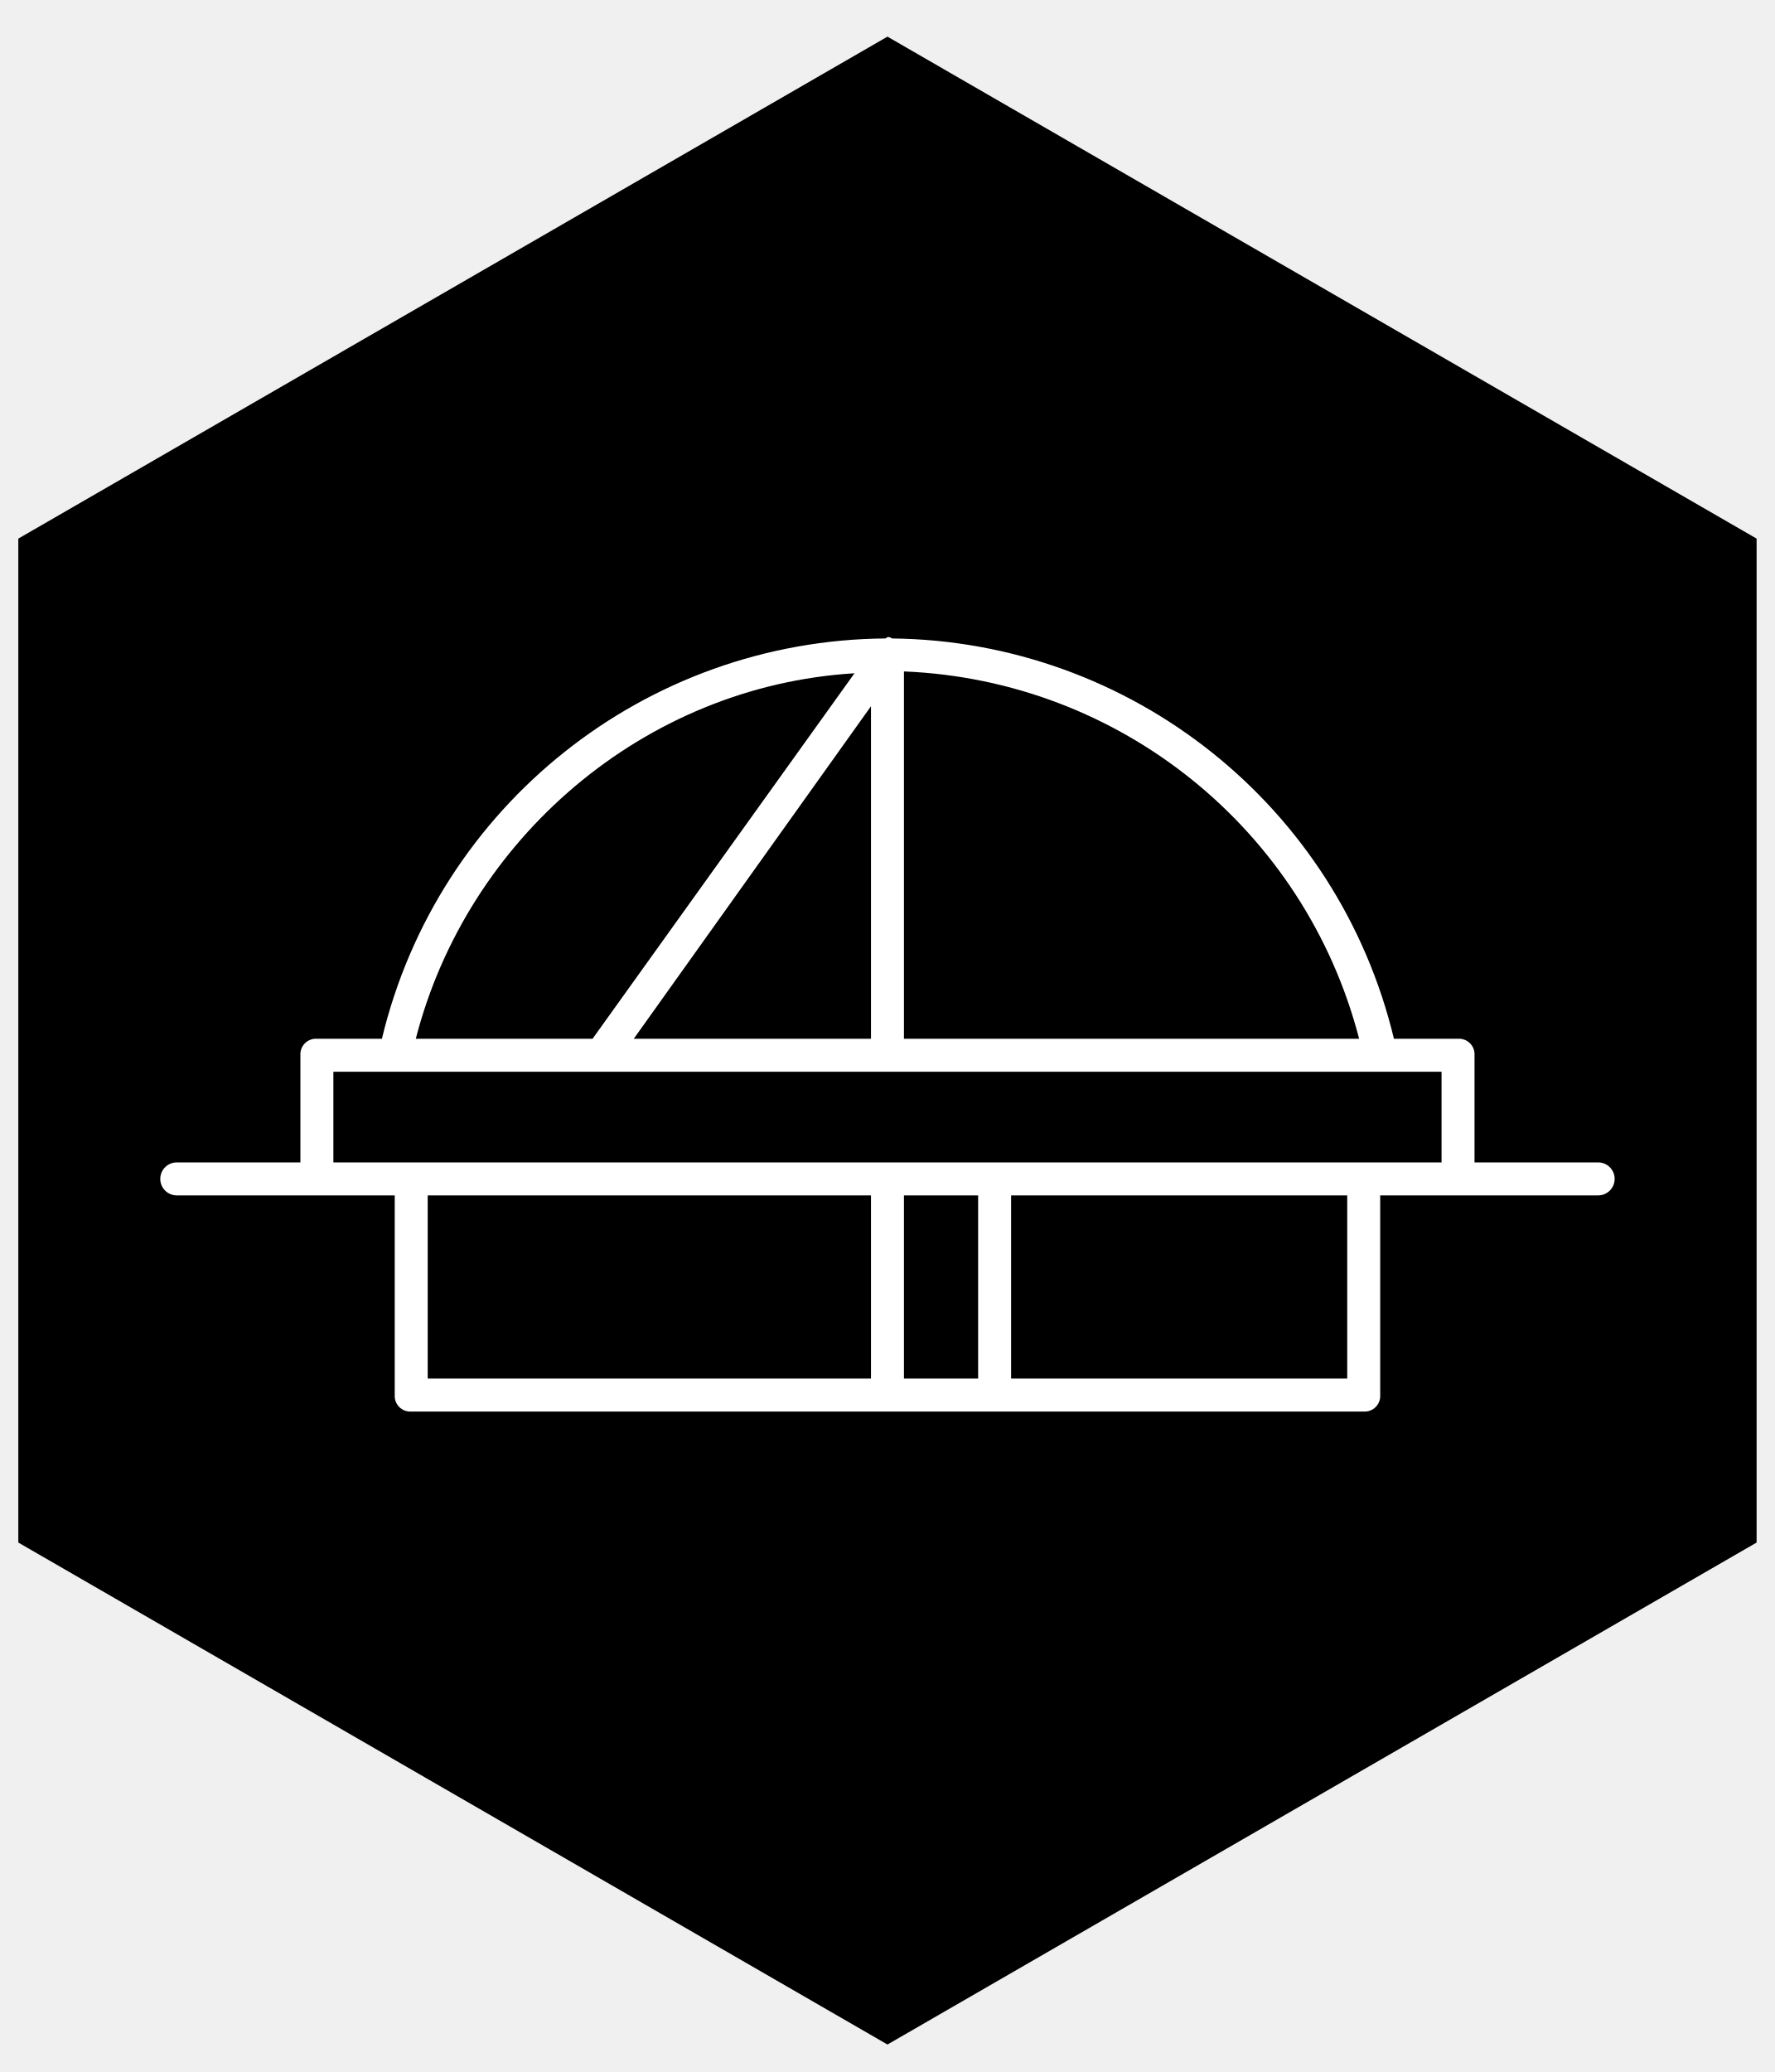
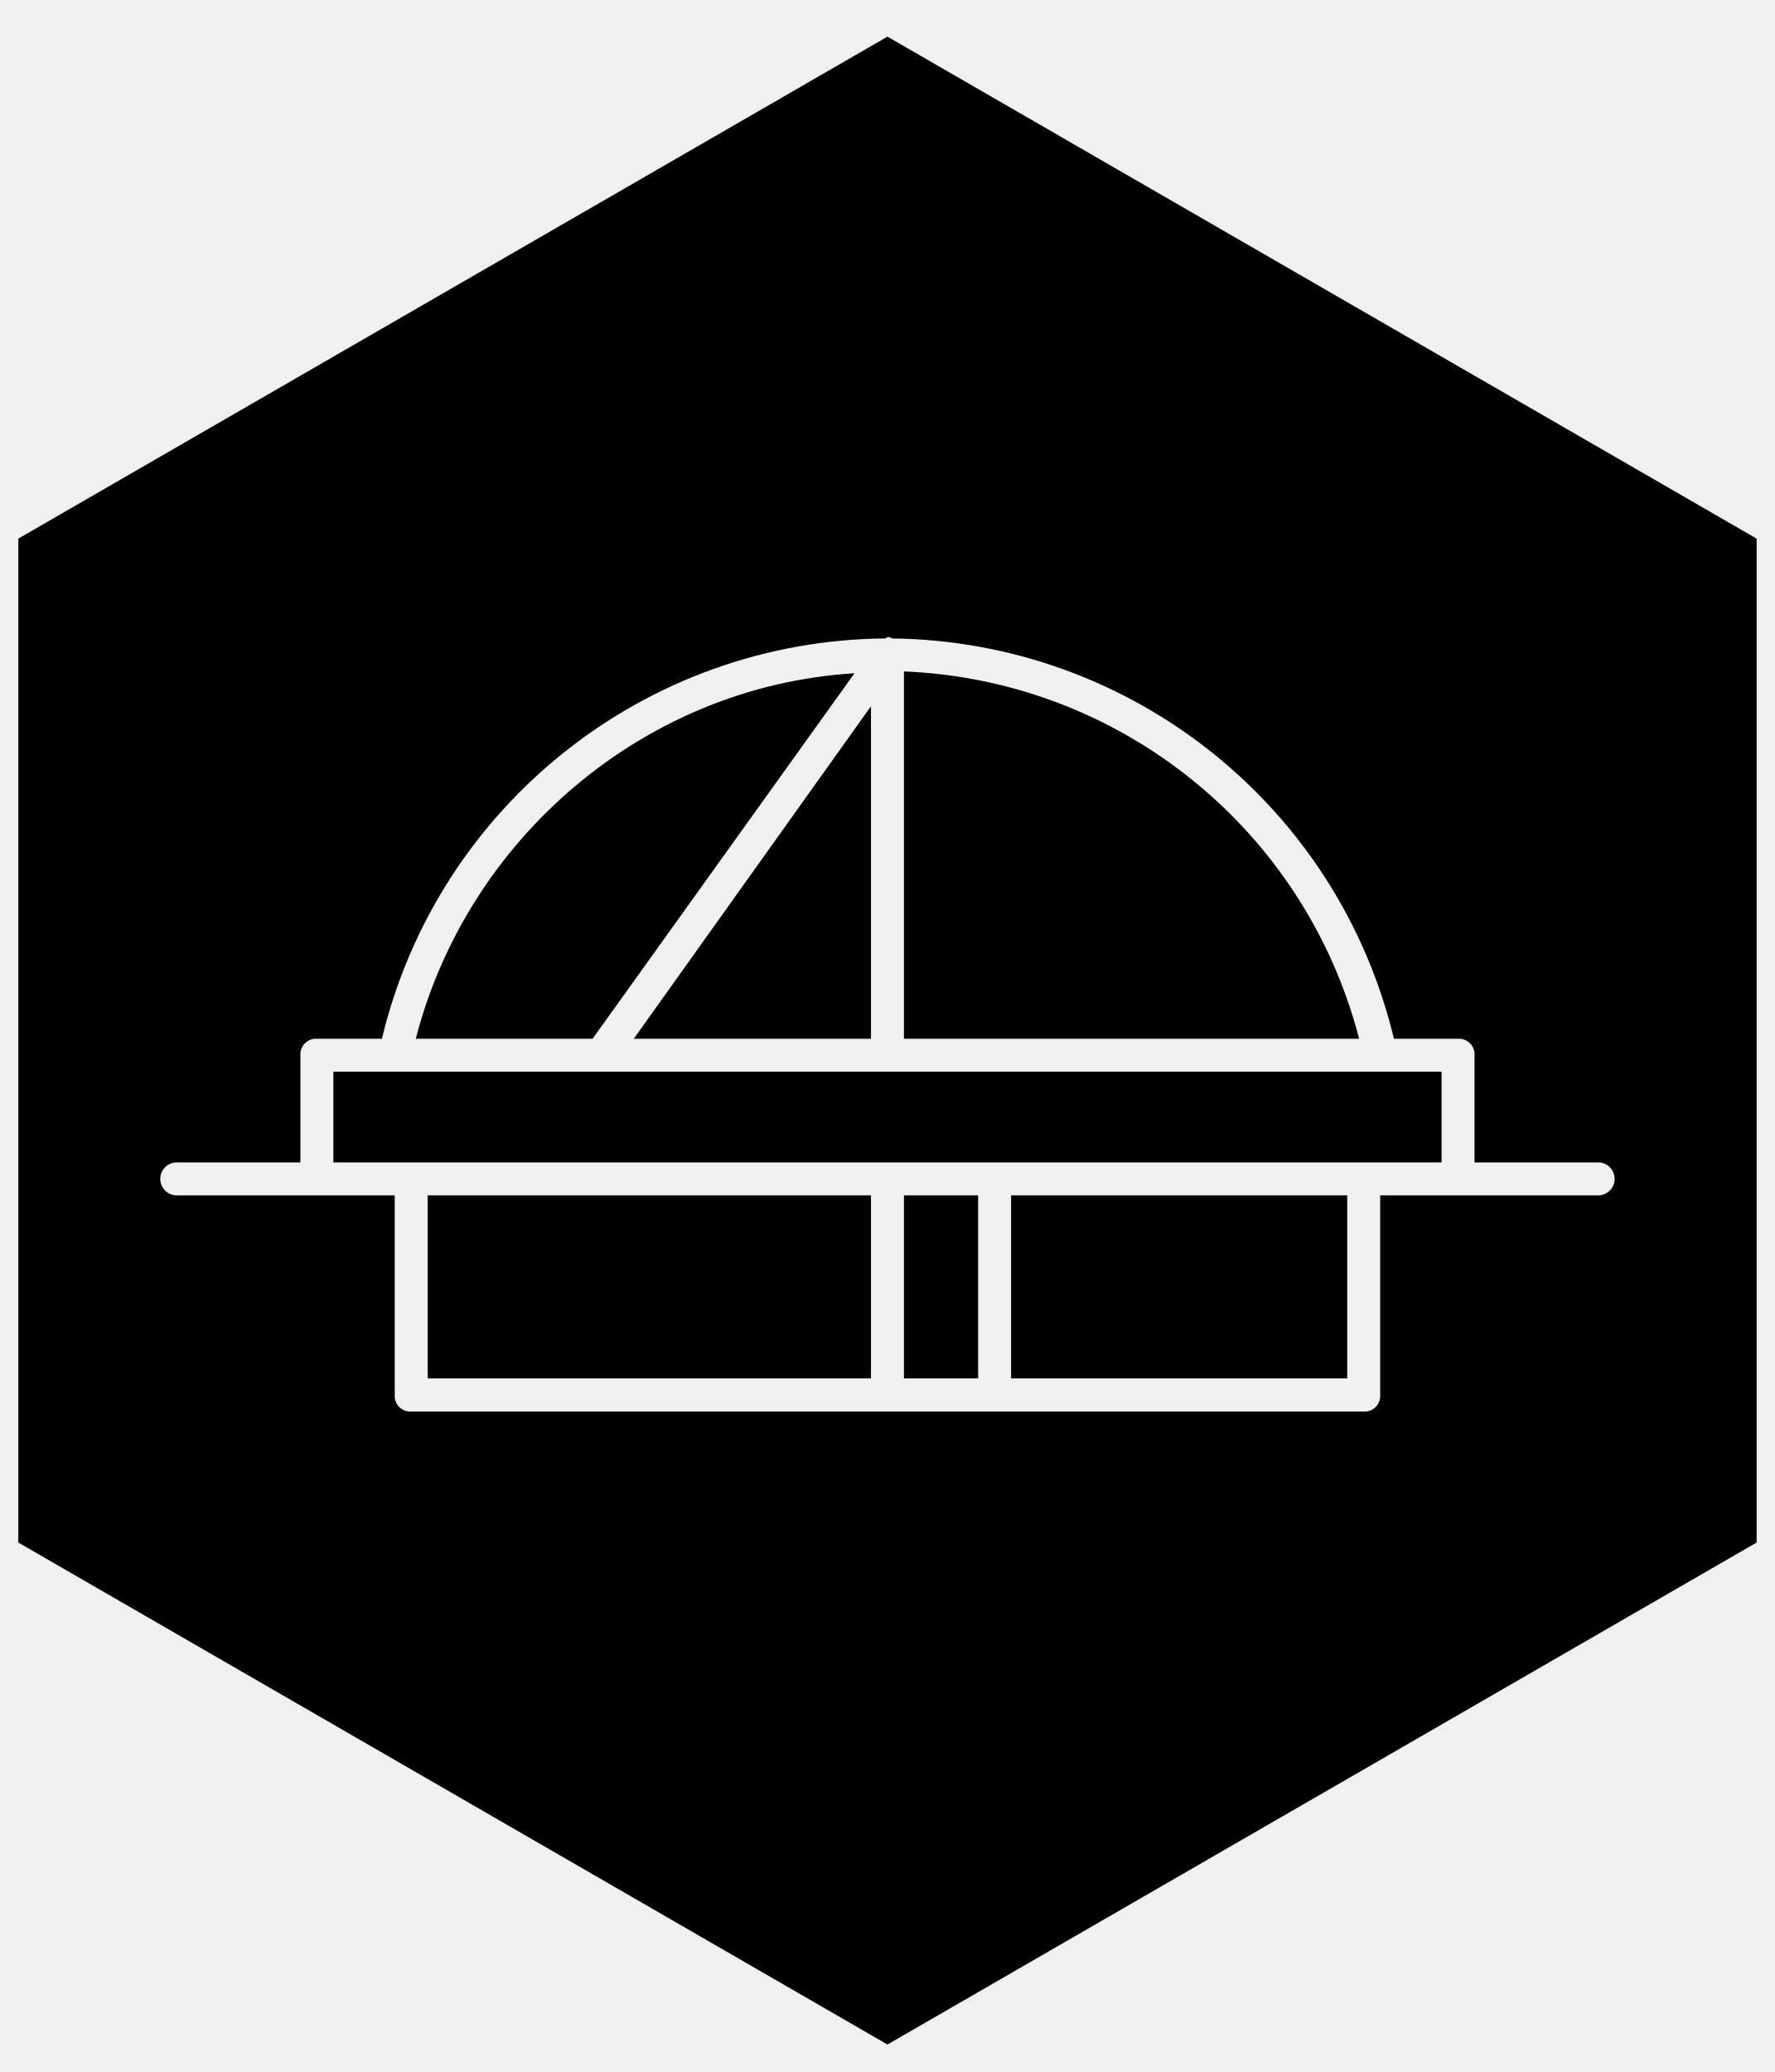
- <svg xmlns="http://www.w3.org/2000/svg" width="193.8" height="226.2" viewBox="0 0 193.8 226.2">
-   <path d="M96.9 4l94.9 54.8v109.6l-94.9 54.8L2 168.4V58.8L96.9 4z" />
-   <path fill="#fff" d="M44.9 154.1a1.7 1.7 0 0 1-1.8-1.8v-21.8H19.3a1.8 1.8 0 1 1 0-3.6h13.5v-11.7a1.7 1.7 0 0 1 1.8-1.8h7.1a57 57 0 0 1 55-43.7c.2-.2.4-.2.7 0a57 57 0 0 1 54.8 43.7h7a1.7 1.7 0 0 1 1.8 1.8v11.7h13.5a1.8 1.8 0 1 1 0 3.6h-23.8v21.8a1.7 1.7 0 0 1-1.8 1.8zM36.4 117v9.9h121V117zm56.9-43.5c-23 1.4-42.3 18.1-47.9 39.9h19.3zm-46.6 57v20h48.4v-20zm48.4-53.4l-25.9 36.3h25.9zm3.6-3.8v40.1h49.7a53.6 53.6 0 0 0-49.7-40.1zm0 57.2v20h8.1v-20zm11.7 0v20h36.7v-20z" />
+ <svg xmlns="http://www.w3.org/2000/svg" id="Layer_1" data-name="Layer 1" width="193.8" height="226.2" viewBox="0 0 193.8 226.2">
+   <rect x="98.7" y="130.5" width="8.1" height="19.98" />
+   <polygon points="95.1 113.4 95.1 77.1 69.2 113.4 95.1 113.4" />
+   <path d="M93.3,73.5c-23,1.4-42.3,18.1-47.9,39.9H64.7Z" />
+   <path d="M98.7,73.3v40.1h49.7A53.6,53.6,0,0,0,98.7,73.3Z" />
+   <rect x="46.7" y="130.5" width="48.4" height="19.98" />
+   <path d="M96.9,4,2,58.8V168.4l94.9,54.8,94.9-54.8V58.8Zm77.6,126.5H150.7v21.8a1.7,1.7,0,0,1-1.8,1.8H44.9a1.7,1.7,0,0,1-1.8-1.8V130.5H19.3a1.8,1.8,0,1,1,0-3.6H32.8V115.2a1.7,1.7,0,0,1,1.8-1.8h7.1a57,57,0,0,1,55-43.7c.2-.2.4-.2.7,0a57,57,0,0,1,54.8,43.7h7a1.7,1.7,0,0,1,1.8,1.8v11.7h13.5a1.8,1.8,0,1,1,0,3.6Z" />
+   <rect x="110.4" y="130.5" width="36.7" height="19.98" />
+   <rect x="36.4" y="117" width="121" height="9.9" />
</svg>
